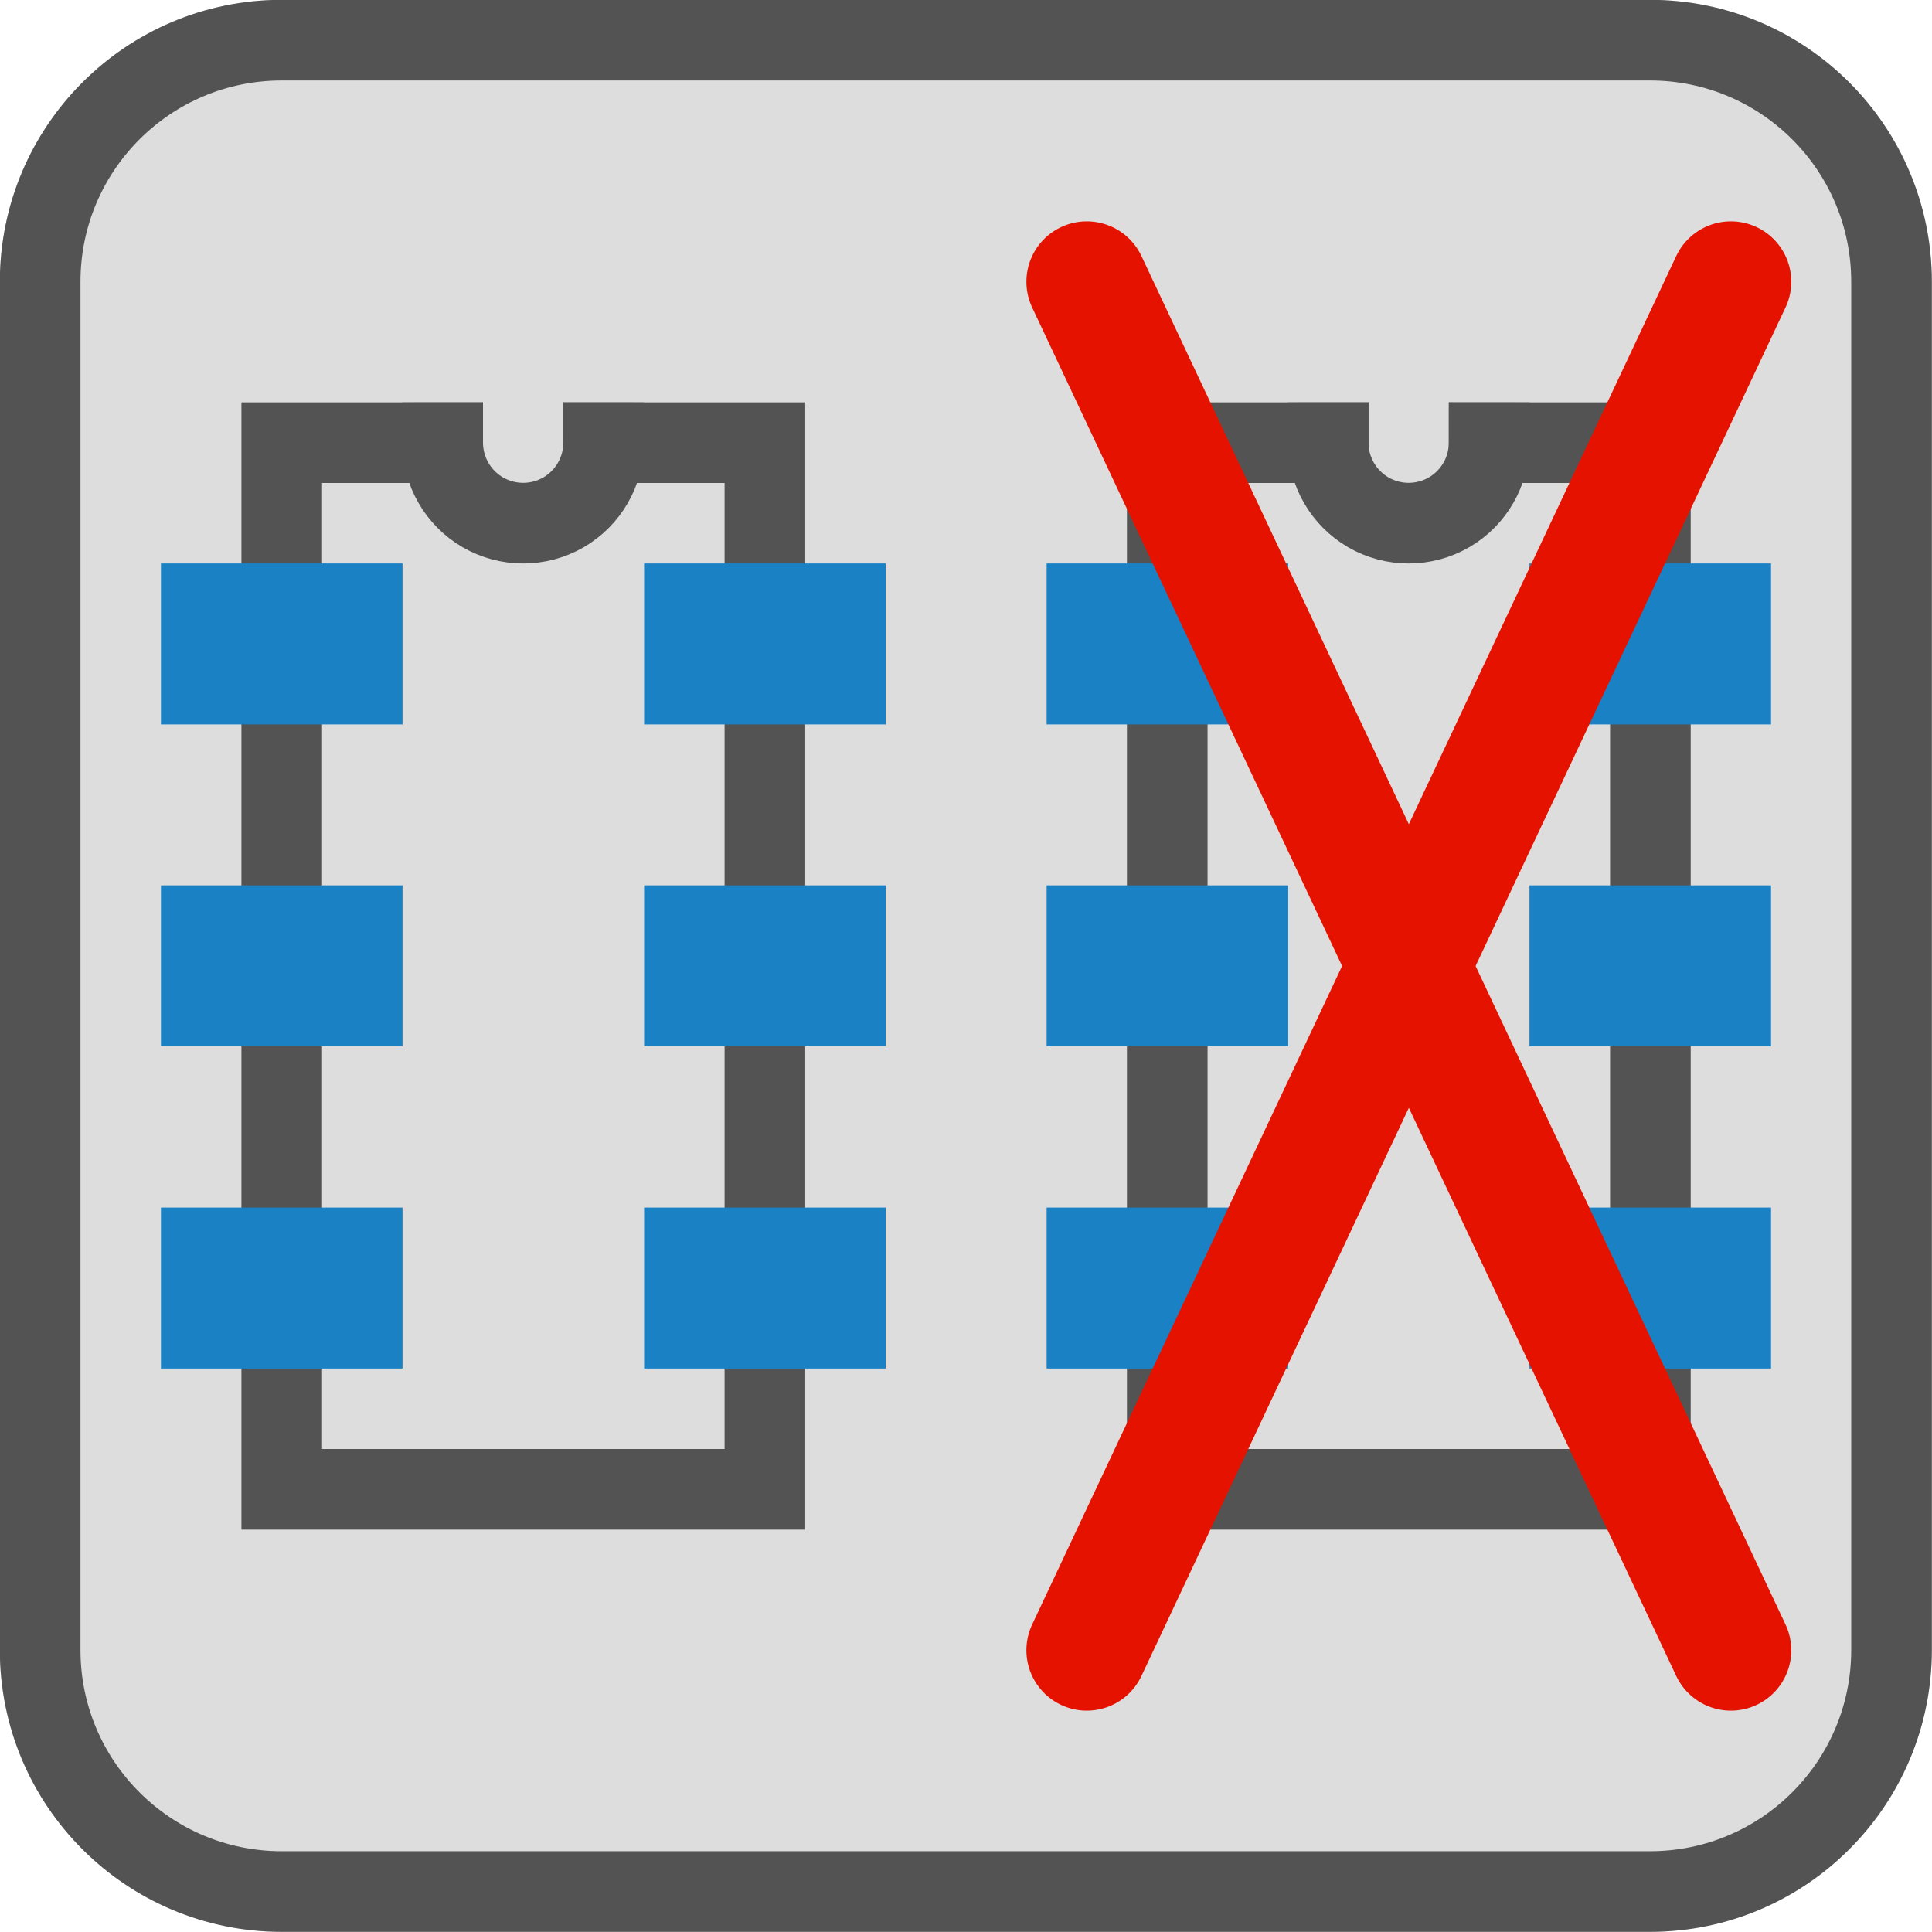
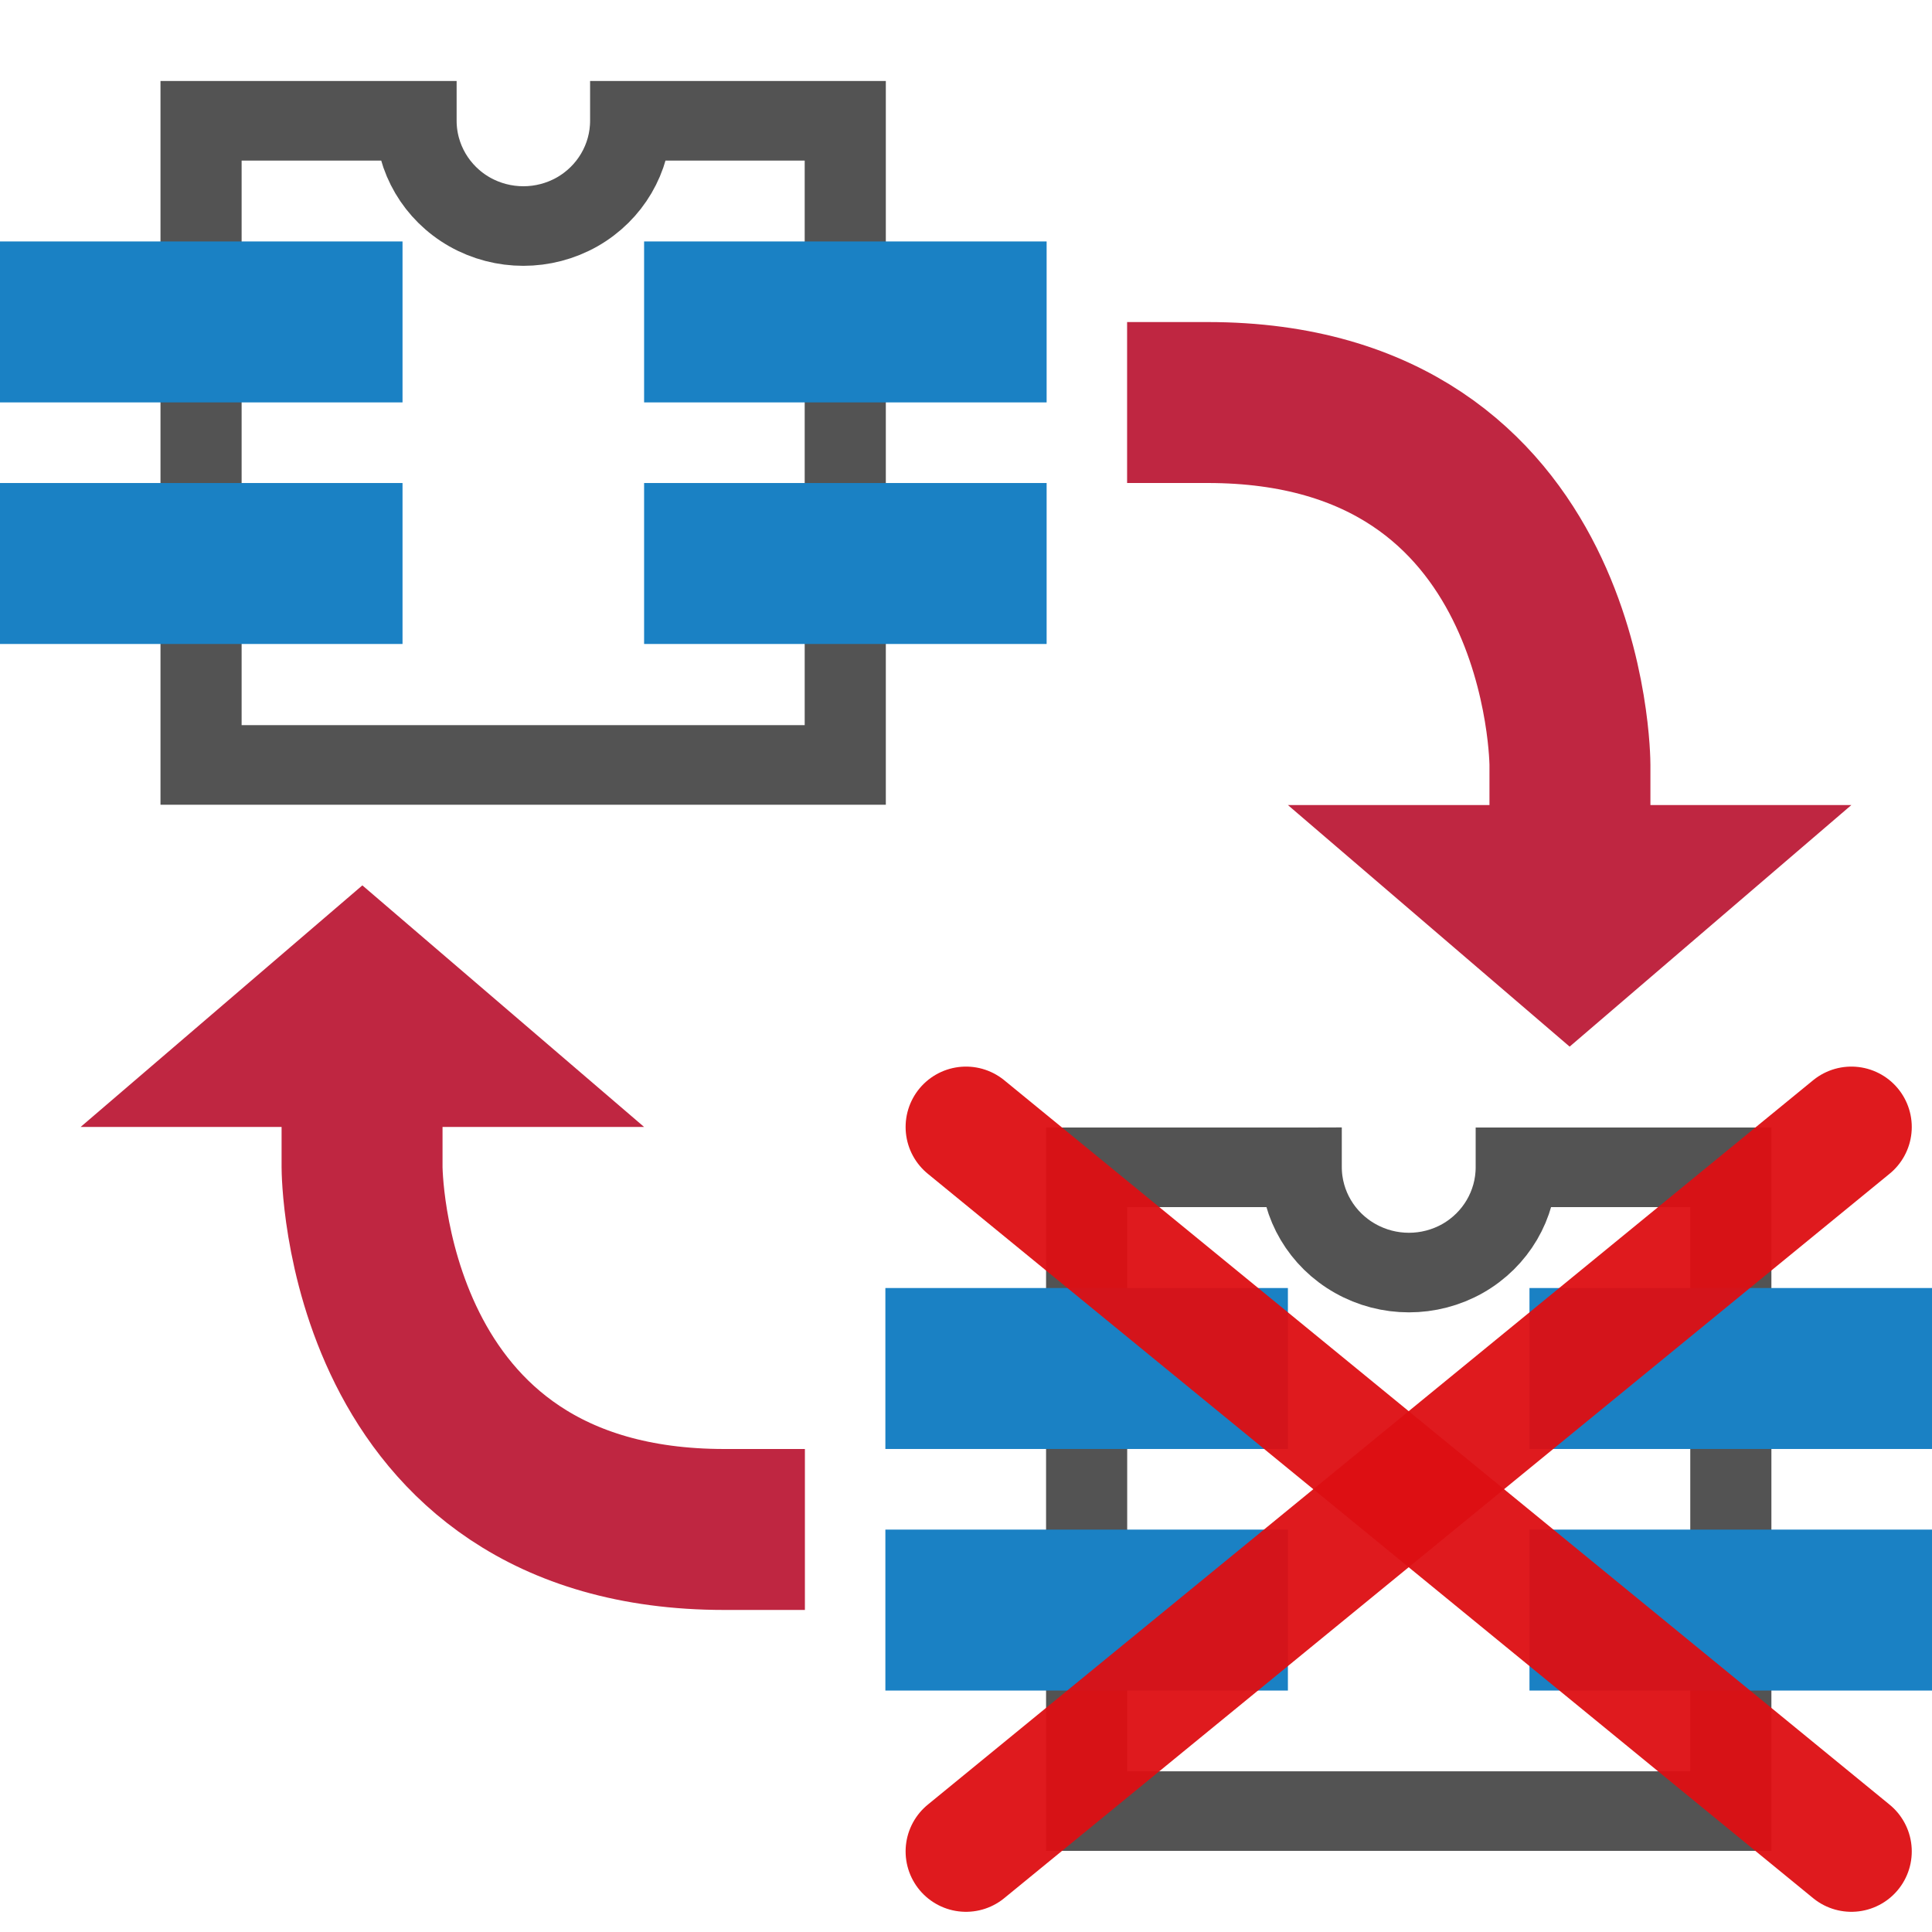
- <svg xmlns="http://www.w3.org/2000/svg" width="24" height="24" viewBox="0 0 6.35 6.35" version="1.1" id="svg5">
-   <defs id="defs2" />
-   <g id="layer5" style="display:inline" />
+ <svg xmlns="http://www.w3.org/2000/svg" xmlns:xlink="http://www.w3.org/1999/xlink" width="24" height="24" viewBox="0 0 6.35 6.35" version="1.1" id="svg5">
+   <defs id="defs2">
+     <linearGradient id="package_dark">
+       <stop style="stop-color:#dcd1db;stop-opacity:1;" offset="0" id="stop1084" />
+     </linearGradient>
+     <linearGradient id="package_light">
+       <stop style="stop-color:#535353;stop-opacity:1;" offset="0" id="stop1078" />
+     </linearGradient>
+     <linearGradient id="pin_dark">
+       <stop style="stop-color:#42b8eb;stop-opacity:1;" offset="0" id="stop1066" />
+     </linearGradient>
+     <linearGradient id="pin_light">
+       <stop style="stop-color:#1a81c4;stop-opacity:1;" offset="0" id="stop1054" />
+     </linearGradient>
+     <linearGradient id="arrow_dark">
+       <stop style="stop-color:#f2647e;stop-opacity:1;" offset="0" id="stop1046" />
+     </linearGradient>
+     <linearGradient id="arrow_light">
+       <stop style="stop-color:#bf2641;stop-opacity:1;" offset="0" id="stop1038" />
+     </linearGradient>
+     <linearGradient xlink:href="#arrow_light" id="linearGradient1042" x1="0.794" y1="4.432" x2="2.646" y2="4.432" gradientUnits="userSpaceOnUse" />
+     <linearGradient xlink:href="#arrow_light" id="linearGradient1044" x1="3.704" y1="1.918" x2="5.556" y2="1.918" gradientUnits="userSpaceOnUse" />
+     <linearGradient xlink:href="#arrow_light" id="linearGradient1050" x1="4.498" y1="2.91" x2="6.085" y2="2.91" gradientUnits="userSpaceOnUse" />
+     <linearGradient xlink:href="#arrow_light" id="linearGradient1052" x1="0.265" y1="3.44" x2="1.852" y2="3.44" gradientUnits="userSpaceOnUse" />
+     <linearGradient xlink:href="#pin_light" id="linearGradient1058" x1="0" y1="0.794" x2="1.323" y2="0.794" gradientUnits="userSpaceOnUse" />
+     <linearGradient xlink:href="#pin_light" id="linearGradient1060" x1="0" y1="1.587" x2="1.323" y2="1.587" gradientUnits="userSpaceOnUse" />
+     <linearGradient xlink:href="#pin_light" id="linearGradient1062" x1="2.117" y1="1.587" x2="3.44" y2="1.587" gradientUnits="userSpaceOnUse" />
+     <linearGradient xlink:href="#pin_light" id="linearGradient1064" x1="2.117" y1="0.794" x2="3.44" y2="0.794" gradientUnits="userSpaceOnUse" />
+     <linearGradient xlink:href="#pin_light" id="linearGradient1070" x1="5.027" y1="4.762" x2="6.35" y2="4.762" gradientUnits="userSpaceOnUse" />
+     <linearGradient xlink:href="#pin_light" id="linearGradient1072" x1="5.027" y1="5.556" x2="6.35" y2="5.556" gradientUnits="userSpaceOnUse" />
+     <linearGradient xlink:href="#pin_light" id="linearGradient1074" x1="2.91" y1="5.556" x2="4.233" y2="5.556" gradientUnits="userSpaceOnUse" />
+     <linearGradient xlink:href="#pin_light" id="linearGradient1076" x1="2.91" y1="4.762" x2="4.233" y2="4.762" gradientUnits="userSpaceOnUse" />
+     <linearGradient xlink:href="#package_light" id="linearGradient1082" x1="1.024" y1="2.062" x2="2.812" y2="2.062" gradientUnits="userSpaceOnUse" />
+     <linearGradient xlink:href="#package_light" id="linearGradient1088" x1="3.207" y1="5.097" x2="4.995" y2="5.097" gradientUnits="userSpaceOnUse" />
+     <linearGradient xlink:href="#arrow_dark" id="linearGradient1242" gradientUnits="userSpaceOnUse" x1="3.704" y1="1.918" x2="5.556" y2="1.918" />
+     <linearGradient xlink:href="#arrow_dark" id="linearGradient1244" gradientUnits="userSpaceOnUse" x1="0.794" y1="4.432" x2="2.646" y2="4.432" />
+     <linearGradient xlink:href="#arrow_dark" id="linearGradient1246" gradientUnits="userSpaceOnUse" x1="4.498" y1="2.91" x2="6.085" y2="2.91" />
+     <linearGradient xlink:href="#arrow_dark" id="linearGradient1248" gradientUnits="userSpaceOnUse" x1="0.265" y1="3.44" x2="1.852" y2="3.44" />
+     <linearGradient xlink:href="#pin_dark" id="linearGradient1250" gradientUnits="userSpaceOnUse" x1="2.91" y1="4.762" x2="4.233" y2="4.762" />
+     <linearGradient xlink:href="#pin_dark" id="linearGradient1252" gradientUnits="userSpaceOnUse" x1="2.91" y1="5.556" x2="4.233" y2="5.556" />
+     <linearGradient xlink:href="#pin_dark" id="linearGradient1254" gradientUnits="userSpaceOnUse" x1="5.027" y1="5.556" x2="6.35" y2="5.556" />
+     <linearGradient xlink:href="#pin_dark" id="linearGradient1256" gradientUnits="userSpaceOnUse" x1="5.027" y1="4.762" x2="6.35" y2="4.762" />
+     <linearGradient xlink:href="#pin_dark" id="linearGradient1258" gradientUnits="userSpaceOnUse" x1="2.117" y1="0.794" x2="3.44" y2="0.794" />
+     <linearGradient xlink:href="#pin_dark" id="linearGradient1260" gradientUnits="userSpaceOnUse" x1="2.117" y1="1.587" x2="3.44" y2="1.587" />
+     <linearGradient xlink:href="#pin_dark" id="linearGradient1262" gradientUnits="userSpaceOnUse" x1="0" y1="1.587" x2="1.323" y2="1.587" />
+     <linearGradient xlink:href="#pin_dark" id="linearGradient1264" gradientUnits="userSpaceOnUse" x1="0" y1="0.794" x2="1.323" y2="0.794" />
+     <linearGradient xlink:href="#package_dark" id="linearGradient1266" gradientUnits="userSpaceOnUse" x1="3.207" y1="5.097" x2="4.995" y2="5.097" />
+     <linearGradient xlink:href="#package_dark" id="linearGradient1268" gradientUnits="userSpaceOnUse" x1="1.024" y1="2.062" x2="2.812" y2="2.062" />
+   </defs>
+   <g id="layer5" style="display:none" />
  <g id="layer3" style="display:inline">
-     <g id="layer8" style="display:inline">
-       <rect style="display:inline;fill:none;fill-opacity:1;stroke:#535353;stroke-width:0.265;stroke-linecap:square;stroke-linejoin:miter;stroke-miterlimit:4;stroke-dasharray:none;stroke-opacity:1;paint-order:fill markers stroke" id="rect9093-7" width="6.085" height="6.085" x="0.132" y="0.132" rx="0.794" ry="0.794" />
-       <rect style="display:inline;opacity:0.2;fill:#535353;fill-opacity:1;stroke:#535353;stroke-width:0.265;stroke-linecap:square;stroke-linejoin:miter;stroke-miterlimit:4;stroke-dasharray:none;stroke-opacity:1;paint-order:fill markers stroke" id="rect7276-9" width="6.085" height="6.085" x="0.132" y="0.132" rx="0.794" ry="0.794" />
-       <g id="g7248-9" transform="translate(2.910417)" style="display:inline">
-         <path style="fill:none;fill-opacity:1;stroke:#535353;stroke-width:0.265;stroke-linecap:square;stroke-linejoin:miter;stroke-miterlimit:2;stroke-dasharray:none;stroke-opacity:1;paint-order:fill markers stroke" id="path7244-3" d="m 1.984,1.455 a 0.265,0.265 0 0 1 -0.132,0.229 0.265,0.265 0 0 1 -0.265,0 0.265,0.265 0 0 1 -0.132,-0.229" />
-         <path style="fill:none;fill-rule:evenodd;stroke:#535353;stroke-width:0.265;stroke-linecap:square;stroke-linejoin:miter;stroke-miterlimit:4;stroke-dasharray:none;stroke-opacity:1" d="M 1.455,1.455 H 0.926 l 2e-8,3.44 H 2.514 V 1.455 H 1.984" id="path7246-2" />
+     <path id="path2407" style="display:inline;fill:none;fill-rule:evenodd;stroke:url(#linearGradient1088);stroke-width:0.2;stroke-linecap:square;stroke-linejoin:miter;stroke-miterlimit:4;stroke-dasharray:none;stroke-opacity:1" transform="matrix(1.333333,0,0,1.307692,-0.8378471,-1.770673)" d="M 3.836,4.288 H 3.307 V 5.906 H 4.895 V 4.288 H 4.366 m 0,0 a 0.265,0.265 0 0 1 -0.132,0.229 0.265,0.265 0 0 1 -0.265,0 A 0.265,0.265 0 0 1 3.836,4.288" />
+     <rect style="display:inline;fill:url(#linearGradient1076);fill-opacity:1;stroke:none;stroke-width:0.748;stroke-linecap:round;stroke-linejoin:round;paint-order:markers stroke fill" id="rect2409" height="0.529" x="2.91" y="4.498" ry="0" width="1.323" transform="translate(1.4416275e-7,-0.2645833)" />
+     <rect style="display:inline;fill:url(#linearGradient1074);fill-opacity:1;stroke:none;stroke-width:0.748;stroke-linecap:round;stroke-linejoin:round;paint-order:markers stroke fill" id="rect2411" width="1.323" height="0.529" x="2.91" y="5.292" ry="0" transform="translate(1.4416275e-7,-0.2645833)" />
+     <rect style="display:inline;fill:url(#linearGradient1070);fill-opacity:1;stroke:none;stroke-width:0.748;stroke-linecap:round;stroke-linejoin:round;paint-order:markers stroke fill" id="rect2413" height="0.529" x="5.027" y="4.498" ry="0" width="1.323" transform="translate(1.4416275e-7,-0.2645833)" />
+     <rect style="display:inline;fill:url(#linearGradient1072);fill-opacity:1;stroke:none;stroke-width:0.748;stroke-linecap:round;stroke-linejoin:round;paint-order:markers stroke fill" id="rect2415" width="1.323" height="0.529" x="5.027" y="5.292" ry="0" transform="translate(1.4416275e-7,-0.2645833)" />
+     <g id="g2434" transform="translate(-2.6930236e-8,0.2645833)" style="display:inline">
+       <g id="g7082-4" style="display:inline;stroke-width:0.757" transform="matrix(1.333333,0,0,1.307692,-0.8378472,-1.50609)">
+         <path id="path5276-7" style="fill:none;fill-rule:evenodd;stroke:url(#linearGradient1082);stroke-width:0.2;stroke-linecap:square;stroke-linejoin:miter;stroke-miterlimit:4;stroke-dasharray:none;stroke-opacity:1" d="M 1.654,1.253 H 1.124 V 2.872 H 2.712 V 1.253 H 2.183 m -10e-8,0 a 0.265,0.265 0 0 1 -0.132,0.229 0.265,0.265 0 0 1 -0.265,0 0.265,0.265 0 0 1 -0.132,-0.229" />
      </g>
-       <g id="g7082-4" style="display:inline">
-         <path style="fill:none;fill-opacity:1;stroke:#535353;stroke-width:0.265;stroke-linecap:square;stroke-linejoin:miter;stroke-miterlimit:2;stroke-dasharray:none;stroke-opacity:1;paint-order:fill markers stroke" id="path3115-3" d="m 1.984,1.455 a 0.265,0.265 0 0 1 -0.132,0.229 0.265,0.265 0 0 1 -0.265,0 0.265,0.265 0 0 1 -0.132,-0.229" />
-         <path style="fill:none;fill-rule:evenodd;stroke:#535353;stroke-width:0.265;stroke-linecap:square;stroke-linejoin:miter;stroke-miterlimit:4;stroke-dasharray:none;stroke-opacity:1" d="M 1.455,1.455 H 0.926 l 2e-8,3.44 H 2.514 V 1.455 H 1.984" id="path5276-7" />
-       </g>
-       <rect style="display:inline;fill:#1a81c4;fill-opacity:1;stroke:none;stroke-width:0.748;stroke-linecap:round;stroke-linejoin:round;paint-order:markers stroke fill" id="rect848-1" width="0.794" height="0.529" x="0.529" y="1.852" ry="0" />
-       <rect style="display:inline;fill:#1a81c4;fill-opacity:1;stroke:none;stroke-width:0.748;stroke-linecap:round;stroke-linejoin:round;paint-order:markers stroke fill" id="rect1584-2" width="0.794" height="0.529" x="0.529" y="2.91" ry="0" />
-       <rect style="display:inline;fill:#1a81c4;fill-opacity:1;stroke:none;stroke-width:0.748;stroke-linecap:round;stroke-linejoin:round;paint-order:markers stroke fill" id="rect1586-2" width="0.794" height="0.529" x="0.529" y="3.969" ry="0" />
-       <rect style="display:inline;fill:#1a81c4;fill-opacity:1;stroke:none;stroke-width:0.748;stroke-linecap:round;stroke-linejoin:round;paint-order:markers stroke fill" id="rect1732-0" width="0.794" height="0.529" x="2.117" y="1.852" ry="0" />
-       <rect style="display:inline;fill:#1a81c4;fill-opacity:1;stroke:none;stroke-width:0.748;stroke-linecap:round;stroke-linejoin:round;paint-order:markers stroke fill" id="rect1734-2" width="0.794" height="0.529" x="2.117" y="2.91" ry="0" />
-       <rect style="display:inline;fill:#1a81c4;fill-opacity:1;stroke:none;stroke-width:0.748;stroke-linecap:round;stroke-linejoin:round;paint-order:markers stroke fill" id="rect1736-1" width="0.794" height="0.529" x="2.117" y="3.969" ry="0" />
-       <rect style="display:inline;fill:#1a81c4;fill-opacity:1;stroke:none;stroke-width:0.748;stroke-linecap:round;stroke-linejoin:round;paint-order:markers stroke fill" id="rect1740-7" width="0.794" height="0.529" x="3.44" y="1.852" ry="0" />
-       <rect style="display:inline;fill:#1a81c4;fill-opacity:1;stroke:none;stroke-width:0.748;stroke-linecap:round;stroke-linejoin:round;paint-order:markers stroke fill" id="rect1742-5" width="0.794" height="0.529" x="3.44" y="2.91" ry="0" />
-       <rect style="display:inline;fill:#1a81c4;fill-opacity:1;stroke:none;stroke-width:0.748;stroke-linecap:round;stroke-linejoin:round;paint-order:markers stroke fill" id="rect1744-1" width="0.794" height="0.529" x="3.44" y="3.969" ry="0" />
-       <rect style="display:inline;fill:#1a81c4;fill-opacity:1;stroke:none;stroke-width:0.748;stroke-linecap:round;stroke-linejoin:round;paint-order:markers stroke fill" id="rect1746-7" width="0.794" height="0.529" x="5.027" y="1.852" ry="0" />
-       <rect style="display:inline;fill:#1a81c4;fill-opacity:1;stroke:none;stroke-width:0.748;stroke-linecap:round;stroke-linejoin:round;paint-order:markers stroke fill" id="rect1748-4" width="0.794" height="0.529" x="5.027" y="2.91" ry="0" />
-       <rect style="display:inline;fill:#1a81c4;fill-opacity:1;stroke:none;stroke-width:0.748;stroke-linecap:round;stroke-linejoin:round;paint-order:markers stroke fill" id="rect1750-1" width="0.794" height="0.529" x="5.027" y="3.969" ry="0" />
+       <rect style="display:inline;fill:url(#linearGradient1058);fill-opacity:1;stroke:none;stroke-width:0.748;stroke-linecap:round;stroke-linejoin:round;paint-order:markers stroke fill" id="rect848-1" height="0.529" x="0" y="0.529" ry="0" width="1.323" />
+       <rect style="display:inline;fill:url(#linearGradient1060);fill-opacity:1;stroke:none;stroke-width:0.748;stroke-linecap:round;stroke-linejoin:round;paint-order:markers stroke fill" id="rect1584-2" width="1.323" height="0.529" x="0" y="1.323" ry="0" />
+       <rect style="display:inline;fill:url(#linearGradient1064);fill-opacity:1;stroke:none;stroke-width:0.748;stroke-linecap:round;stroke-linejoin:round;paint-order:markers stroke fill" id="rect1986" height="0.529" x="2.117" y="0.529" ry="0" width="1.323" />
+       <rect style="display:inline;fill:url(#linearGradient1062);fill-opacity:1;stroke:none;stroke-width:0.748;stroke-linecap:round;stroke-linejoin:round;paint-order:markers stroke fill" id="rect1988" width="1.323" height="0.529" x="2.117" y="1.323" ry="0" />
    </g>
-     <g id="layer7" style="display:inline" />
+     <path style="display:inline;fill:none;fill-rule:evenodd;stroke:url(#linearGradient1044);stroke-width:0.529;stroke-linecap:square;stroke-linejoin:miter;stroke-miterlimit:4;stroke-dasharray:none;stroke-opacity:1;paint-order:fill markers stroke" d="m 3.969,1.323 c 1.191,0 1.191,1.191 1.191,1.191" id="path7938" />
+     <path style="display:inline;fill:url(#linearGradient1050);fill-opacity:1;fill-rule:evenodd;stroke:none;stroke-width:0.065;stroke-linecap:butt;stroke-linejoin:miter;stroke-miterlimit:4;stroke-dasharray:none;stroke-opacity:1" d="m 5.159,3.44 0.926,-0.794 H 4.233 Z" id="path7940" />
+     <path style="display:inline;fill:none;fill-rule:evenodd;stroke:url(#linearGradient1042);stroke-width:0.529;stroke-linecap:square;stroke-linejoin:miter;stroke-miterlimit:4;stroke-dasharray:none;stroke-opacity:1;paint-order:fill markers stroke" d="m 2.381,5.027 c -1.191,0 -1.191,-1.191 -1.191,-1.191" id="path8912" />
+     <path style="display:inline;fill:url(#linearGradient1052);fill-opacity:1;fill-rule:evenodd;stroke:none;stroke-width:0.065;stroke-linecap:butt;stroke-linejoin:miter;stroke-miterlimit:4;stroke-dasharray:none;stroke-opacity:1" d="m 1.191,2.91 -0.926,0.794 H 2.117 Z" id="path8914" />
  </g>
  <g id="layer4" style="display:none">
-     <g id="layer2" style="display:inline;opacity:0.2">
-       <rect style="opacity:1;fill:none;fill-opacity:1;stroke:#dcd1db;stroke-width:0.265;stroke-linecap:square;stroke-linejoin:miter;stroke-miterlimit:4;stroke-dasharray:none;stroke-opacity:1;paint-order:fill markers stroke" id="rect9093" width="6.085" height="6.085" x="0.132" y="0.132" rx="0.794" ry="0.794" />
+     <path id="path1190" style="display:inline;fill:none;fill-rule:evenodd;stroke:url(#linearGradient1266);stroke-width:0.2;stroke-linecap:square;stroke-linejoin:miter;stroke-miterlimit:4;stroke-dasharray:none;stroke-opacity:1" transform="matrix(1.333333,0,0,1.307692,-0.8378471,-1.770673)" d="M 3.836,4.288 H 3.307 V 5.906 H 4.895 V 4.288 H 4.366 m 0,0 a 0.265,0.265 0 0 1 -0.132,0.229 0.265,0.265 0 0 1 -0.265,0 A 0.265,0.265 0 0 1 3.836,4.288" />
+     <rect style="display:inline;fill:url(#linearGradient1250);fill-opacity:1;stroke:none;stroke-width:0.748;stroke-linecap:round;stroke-linejoin:round;paint-order:markers stroke fill" id="rect1192" height="0.529" x="2.91" y="4.498" ry="0" width="1.323" transform="translate(1.4416275e-7,-0.2645833)" />
+     <rect style="display:inline;fill:url(#linearGradient1252);fill-opacity:1;stroke:none;stroke-width:0.748;stroke-linecap:round;stroke-linejoin:round;paint-order:markers stroke fill" id="rect1194" width="1.323" height="0.529" x="2.91" y="5.292" ry="0" transform="translate(1.4416275e-7,-0.2645833)" />
+     <rect style="display:inline;fill:url(#linearGradient1256);fill-opacity:1;stroke:none;stroke-width:0.748;stroke-linecap:round;stroke-linejoin:round;paint-order:markers stroke fill" id="rect1196" height="0.529" x="5.027" y="4.498" ry="0" width="1.323" transform="translate(1.4416275e-7,-0.2645833)" />
+     <rect style="display:inline;fill:url(#linearGradient1254);fill-opacity:1;stroke:none;stroke-width:0.748;stroke-linecap:round;stroke-linejoin:round;paint-order:markers stroke fill" id="rect1198" width="1.323" height="0.529" x="5.027" y="5.292" ry="0" transform="translate(1.4416275e-7,-0.2645833)" />
+     <g id="g1214" transform="translate(-2.6930236e-8,0.2645833)" style="display:inline">
+       <g id="g1204" style="display:inline;stroke-width:0.757" transform="matrix(1.333333,0,0,1.307692,-0.8378472,-1.50609)">
+         <path id="path1202" style="fill:none;fill-rule:evenodd;stroke:url(#linearGradient1268);stroke-width:0.2;stroke-linecap:square;stroke-linejoin:miter;stroke-miterlimit:4;stroke-dasharray:none;stroke-opacity:1" d="M 1.654,1.253 H 1.124 V 2.872 H 2.712 V 1.253 H 2.183 m -10e-8,0 a 0.265,0.265 0 0 1 -0.132,0.229 0.265,0.265 0 0 1 -0.265,0 0.265,0.265 0 0 1 -0.132,-0.229" />
+       </g>
+       <rect style="display:inline;fill:url(#linearGradient1264);fill-opacity:1;stroke:none;stroke-width:0.748;stroke-linecap:round;stroke-linejoin:round;paint-order:markers stroke fill" id="rect1206" height="0.529" x="0" y="0.529" ry="0" width="1.323" />
+       <rect style="display:inline;fill:url(#linearGradient1262);fill-opacity:1;stroke:none;stroke-width:0.748;stroke-linecap:round;stroke-linejoin:round;paint-order:markers stroke fill" id="rect1208" width="1.323" height="0.529" x="0" y="1.323" ry="0" />
+       <rect style="display:inline;fill:url(#linearGradient1258);fill-opacity:1;stroke:none;stroke-width:0.748;stroke-linecap:round;stroke-linejoin:round;paint-order:markers stroke fill" id="rect1210" height="0.529" x="2.117" y="0.529" ry="0" width="1.323" />
+       <rect style="display:inline;fill:url(#linearGradient1260);fill-opacity:1;stroke:none;stroke-width:0.748;stroke-linecap:round;stroke-linejoin:round;paint-order:markers stroke fill" id="rect1212" width="1.323" height="0.529" x="2.117" y="1.323" ry="0" />
    </g>
-     <g id="layer1" style="display:inline">
-       <rect style="opacity:0.2;fill:#dcd1db;fill-opacity:1;stroke:#dcd1db;stroke-width:0.265;stroke-linecap:square;stroke-linejoin:miter;stroke-miterlimit:4;stroke-dasharray:none;stroke-opacity:1;paint-order:fill markers stroke" id="rect7276" width="6.085" height="6.085" x="0.132" y="0.132" rx="0.794" ry="0.794" />
-       <g id="g7248" transform="translate(2.910417)">
-         <path style="fill:none;fill-opacity:1;stroke:#dcd1db;stroke-width:0.265;stroke-linecap:square;stroke-linejoin:miter;stroke-miterlimit:2;stroke-dasharray:none;stroke-opacity:1;paint-order:fill markers stroke" id="path7244" d="m 1.984,1.455 a 0.265,0.265 0 0 1 -0.132,0.229 0.265,0.265 0 0 1 -0.265,0 0.265,0.265 0 0 1 -0.132,-0.229" />
-         <path style="fill:none;fill-rule:evenodd;stroke:#dcd1db;stroke-width:0.265;stroke-linecap:square;stroke-linejoin:miter;stroke-miterlimit:4;stroke-dasharray:none;stroke-opacity:1" d="M 1.455,1.455 H 0.926 l 2e-8,3.44 H 2.514 V 1.455 H 1.984" id="path7246" />
-       </g>
-       <g id="g7082">
-         <path style="fill:none;fill-opacity:1;stroke:#dcd1db;stroke-width:0.265;stroke-linecap:square;stroke-linejoin:miter;stroke-miterlimit:2;stroke-dasharray:none;stroke-opacity:1;paint-order:fill markers stroke" id="path3115" d="m 1.984,1.455 a 0.265,0.265 0 0 1 -0.132,0.229 0.265,0.265 0 0 1 -0.265,0 0.265,0.265 0 0 1 -0.132,-0.229" />
-         <path style="fill:none;fill-rule:evenodd;stroke:#dcd1db;stroke-width:0.265;stroke-linecap:square;stroke-linejoin:miter;stroke-miterlimit:4;stroke-dasharray:none;stroke-opacity:1" d="M 1.455,1.455 H 0.926 l 2e-8,3.44 H 2.514 V 1.455 H 1.984" id="path5276" />
-       </g>
-       <rect style="fill:#42b8eb;fill-opacity:1;stroke:none;stroke-width:0.748;stroke-linecap:round;stroke-linejoin:round;paint-order:markers stroke fill" id="rect848" width="0.794" height="0.529" x="0.529" y="1.852" ry="0" />
-       <rect style="fill:#42b8eb;fill-opacity:1;stroke:none;stroke-width:0.748;stroke-linecap:round;stroke-linejoin:round;paint-order:markers stroke fill" id="rect1584" width="0.794" height="0.529" x="0.529" y="2.91" ry="0" />
-       <rect style="fill:#42b8eb;fill-opacity:1;stroke:none;stroke-width:0.748;stroke-linecap:round;stroke-linejoin:round;paint-order:markers stroke fill" id="rect1586" width="0.794" height="0.529" x="0.529" y="3.969" ry="0" />
-       <rect style="fill:#42b8eb;fill-opacity:1;stroke:none;stroke-width:0.748;stroke-linecap:round;stroke-linejoin:round;paint-order:markers stroke fill" id="rect1732" width="0.794" height="0.529" x="2.117" y="1.852" ry="0" />
-       <rect style="fill:#42b8eb;fill-opacity:1;stroke:none;stroke-width:0.748;stroke-linecap:round;stroke-linejoin:round;paint-order:markers stroke fill" id="rect1734" width="0.794" height="0.529" x="2.117" y="2.91" ry="0" />
-       <rect style="fill:#42b8eb;fill-opacity:1;stroke:none;stroke-width:0.748;stroke-linecap:round;stroke-linejoin:round;paint-order:markers stroke fill" id="rect1736" width="0.794" height="0.529" x="2.117" y="3.969" ry="0" />
-       <rect style="fill:#42b8eb;fill-opacity:1;stroke:none;stroke-width:0.748;stroke-linecap:round;stroke-linejoin:round;paint-order:markers stroke fill" id="rect1740" width="0.794" height="0.529" x="3.44" y="1.852" ry="0" />
-       <rect style="fill:#42b8eb;fill-opacity:1;stroke:none;stroke-width:0.748;stroke-linecap:round;stroke-linejoin:round;paint-order:markers stroke fill" id="rect1742" width="0.794" height="0.529" x="3.44" y="2.91" ry="0" />
-       <rect style="fill:#42b8eb;fill-opacity:1;stroke:none;stroke-width:0.748;stroke-linecap:round;stroke-linejoin:round;paint-order:markers stroke fill" id="rect1744" width="0.794" height="0.529" x="3.44" y="3.969" ry="0" />
-       <rect style="fill:#42b8eb;fill-opacity:1;stroke:none;stroke-width:0.748;stroke-linecap:round;stroke-linejoin:round;paint-order:markers stroke fill" id="rect1746" width="0.794" height="0.529" x="5.027" y="1.852" ry="0" />
-       <rect style="fill:#42b8eb;fill-opacity:1;stroke:none;stroke-width:0.748;stroke-linecap:round;stroke-linejoin:round;paint-order:markers stroke fill" id="rect1748" width="0.794" height="0.529" x="5.027" y="2.91" ry="0" />
-       <rect style="fill:#42b8eb;fill-opacity:1;stroke:none;stroke-width:0.748;stroke-linecap:round;stroke-linejoin:round;paint-order:markers stroke fill" id="rect1750" width="0.794" height="0.529" x="5.027" y="3.969" ry="0" />
-     </g>
+     <path style="display:inline;fill:none;fill-rule:evenodd;stroke:url(#linearGradient1242);stroke-width:0.529;stroke-linecap:square;stroke-linejoin:miter;stroke-miterlimit:4;stroke-dasharray:none;stroke-opacity:1;paint-order:fill markers stroke" d="m 3.969,1.323 c 1.191,0 1.191,1.191 1.191,1.191" id="path1216" />
+     <path style="display:inline;fill:url(#linearGradient1246);fill-opacity:1;fill-rule:evenodd;stroke:none;stroke-width:0.065;stroke-linecap:butt;stroke-linejoin:miter;stroke-miterlimit:4;stroke-dasharray:none;stroke-opacity:1" d="M 5.159,3.44 6.085,2.646 H 4.233 Z" id="path1218" />
+     <path style="display:inline;fill:none;fill-rule:evenodd;stroke:url(#linearGradient1244);stroke-width:0.529;stroke-linecap:square;stroke-linejoin:miter;stroke-miterlimit:4;stroke-dasharray:none;stroke-opacity:1;paint-order:fill markers stroke" d="m 2.381,5.027 c -1.191,1e-7 -1.191,-1.191 -1.191,-1.191" id="path1220" />
+     <path style="display:inline;fill:url(#linearGradient1248);fill-opacity:1;fill-rule:evenodd;stroke:none;stroke-width:0.065;stroke-linecap:butt;stroke-linejoin:miter;stroke-miterlimit:4;stroke-dasharray:none;stroke-opacity:1" d="M 1.191,2.91 0.265,3.704 H 2.117 Z" id="path1222" />
  </g>
  <g id="layer6" style="display:inline">
-     <g id="g7252" style="display:inline;stroke-width:0.397;stroke-miterlimit:4;stroke-dasharray:none">
-       <path style="fill:none;fill-rule:evenodd;stroke:#e61200;stroke-width:0.397;stroke-linecap:round;stroke-linejoin:miter;stroke-miterlimit:4;stroke-dasharray:none;stroke-opacity:1" d="M 3.572,5.424 5.689,0.926" id="path1785" />
-       <path style="fill:none;fill-rule:evenodd;stroke:#e61200;stroke-width:0.397;stroke-linecap:round;stroke-linejoin:miter;stroke-miterlimit:4;stroke-dasharray:none;stroke-opacity:1" d="M 5.689,5.424 3.572,0.926" id="path1999" />
+     <g id="g7252" style="display:inline;stroke-width:0.397;stroke-miterlimit:4;stroke-dasharray:none" transform="translate(0,2.778125)">
+       <path style="mix-blend-mode:normal;fill:none;fill-rule:evenodd;stroke:#dd0f13;stroke-width:0.397;stroke-linecap:round;stroke-linejoin:miter;stroke-miterlimit:4;stroke-dasharray:none;stroke-opacity:1;opacity:0.95" d="M 3.175,3.307 6.085,0.926" id="path1785" />
+       <path style="mix-blend-mode:normal;fill:none;fill-rule:evenodd;stroke:#dd0f13;stroke-width:0.397;stroke-linecap:round;stroke-linejoin:miter;stroke-miterlimit:4;stroke-dasharray:none;stroke-opacity:1;opacity:0.95" d="M 6.085,3.307 3.175,0.926" id="path1999" />
    </g>
  </g>
</svg>
